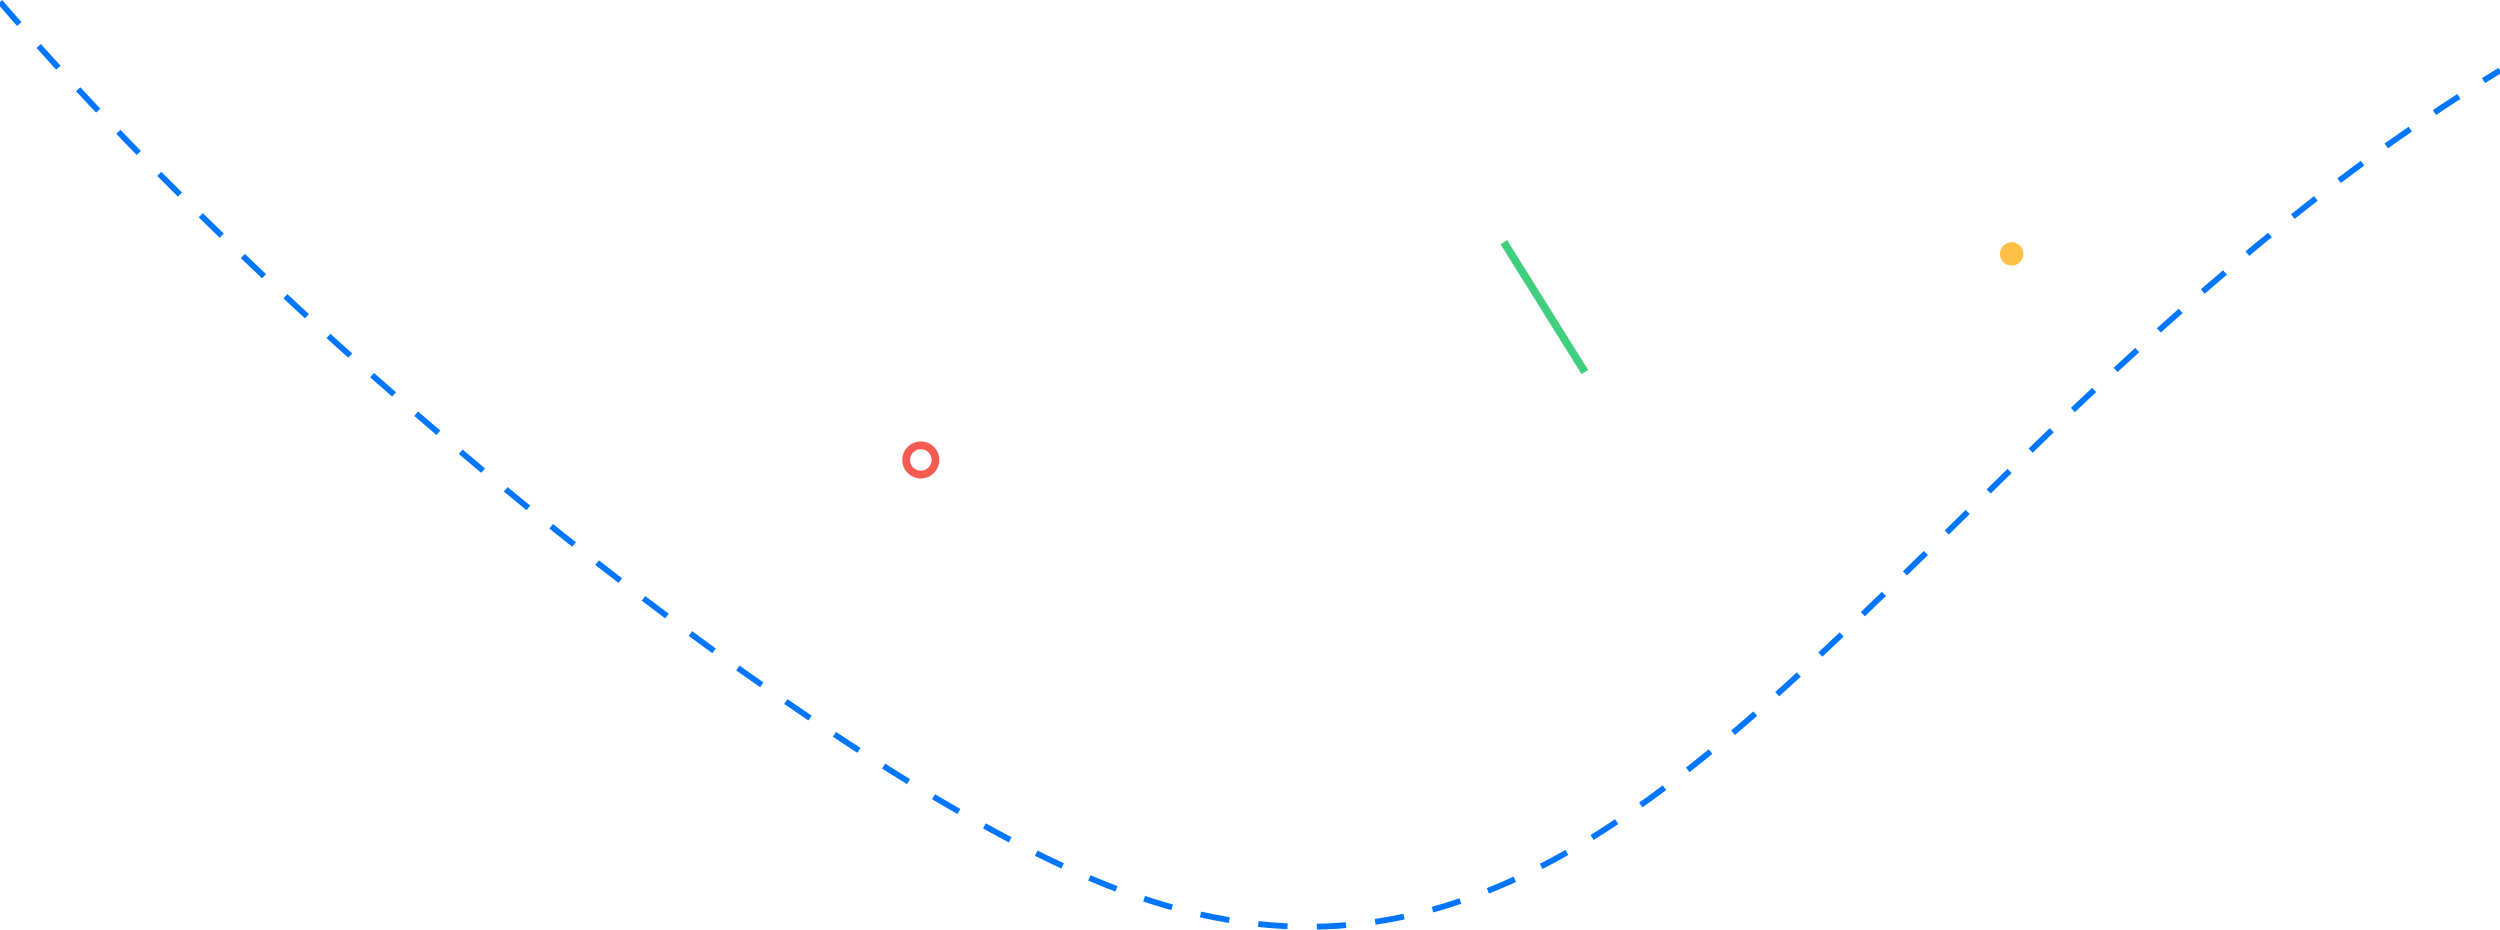
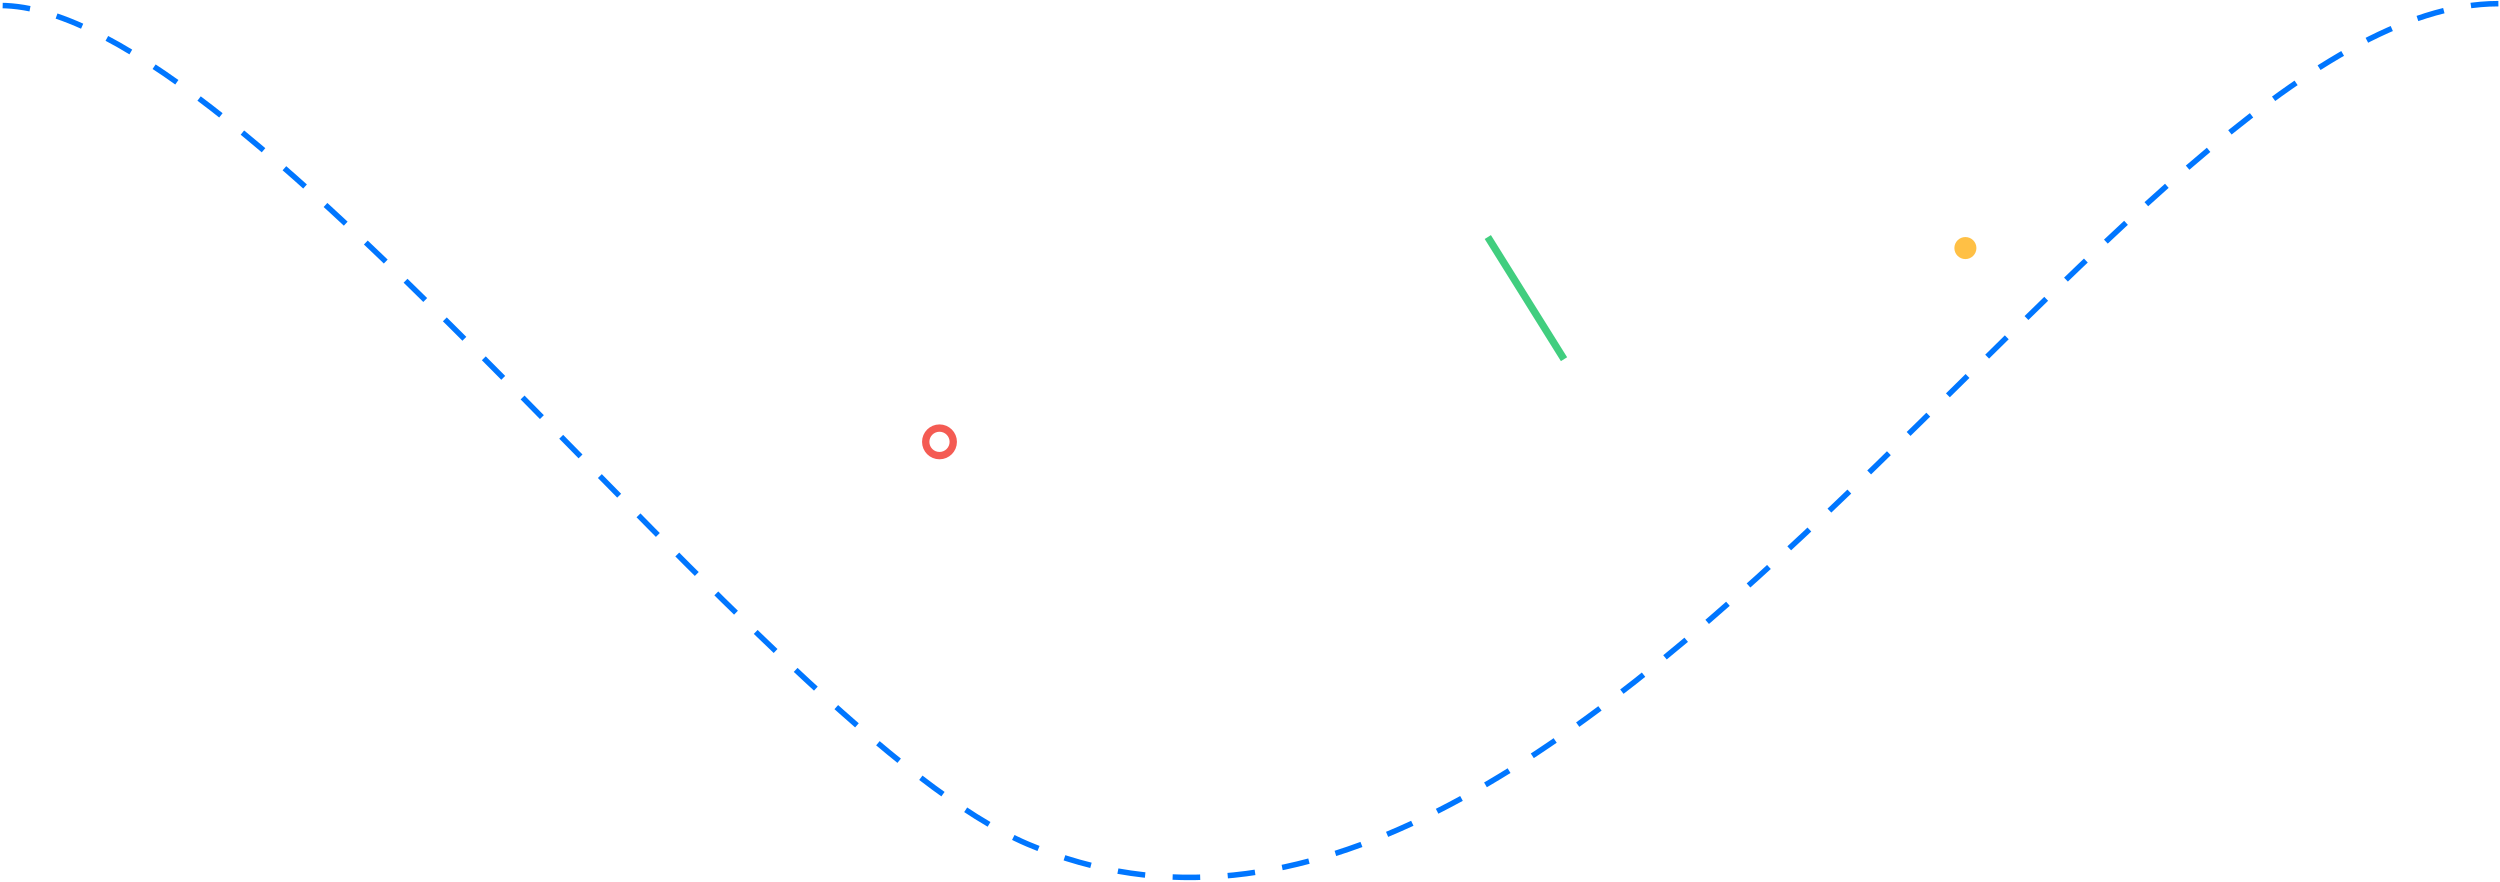
- <svg xmlns="http://www.w3.org/2000/svg" width="1280" height="476" viewBox="0 0 1280 476" fill="none">
-   <path d="M0 1C161.377 188.287 416.911 389.631 558.957 450C836.427 567.925 961.225 231.991 1279.96 36.054" stroke="#0076FF" stroke-width="3" stroke-linejoin="round" stroke-dasharray="15 15" />
-   <circle cx="1029.96" cy="130" r="6" fill="#FFC045" />
-   <circle cx="471.457" cy="235.5" r="7.5" stroke="#F45B53" stroke-width="4" />
-   <path d="M811.457 190.5L769.957 124" stroke="#41CE7F" stroke-width="4" />
+ <svg xmlns="http://www.w3.org/2000/svg" width="1361" height="480" viewBox="0 0 1361 480" fill="none">
+   <path d="M1360.11 2C1155.5 2 859.003 586.805 559.546 459.546C417.363 399.123 134.387 3 0 3" stroke="#0076FF" stroke-width="3" stroke-linejoin="round" stroke-dasharray="15 15" />
+   <circle cx="1069.96" cy="135.046" r="6" fill="#FFC045" />
+   <circle cx="511.457" cy="240.546" r="7.5" stroke="#F45B53" stroke-width="4" />
+   <path d="M851.457 195.546L809.957 129.046" stroke="#41CE7F" stroke-width="4" />
</svg>
